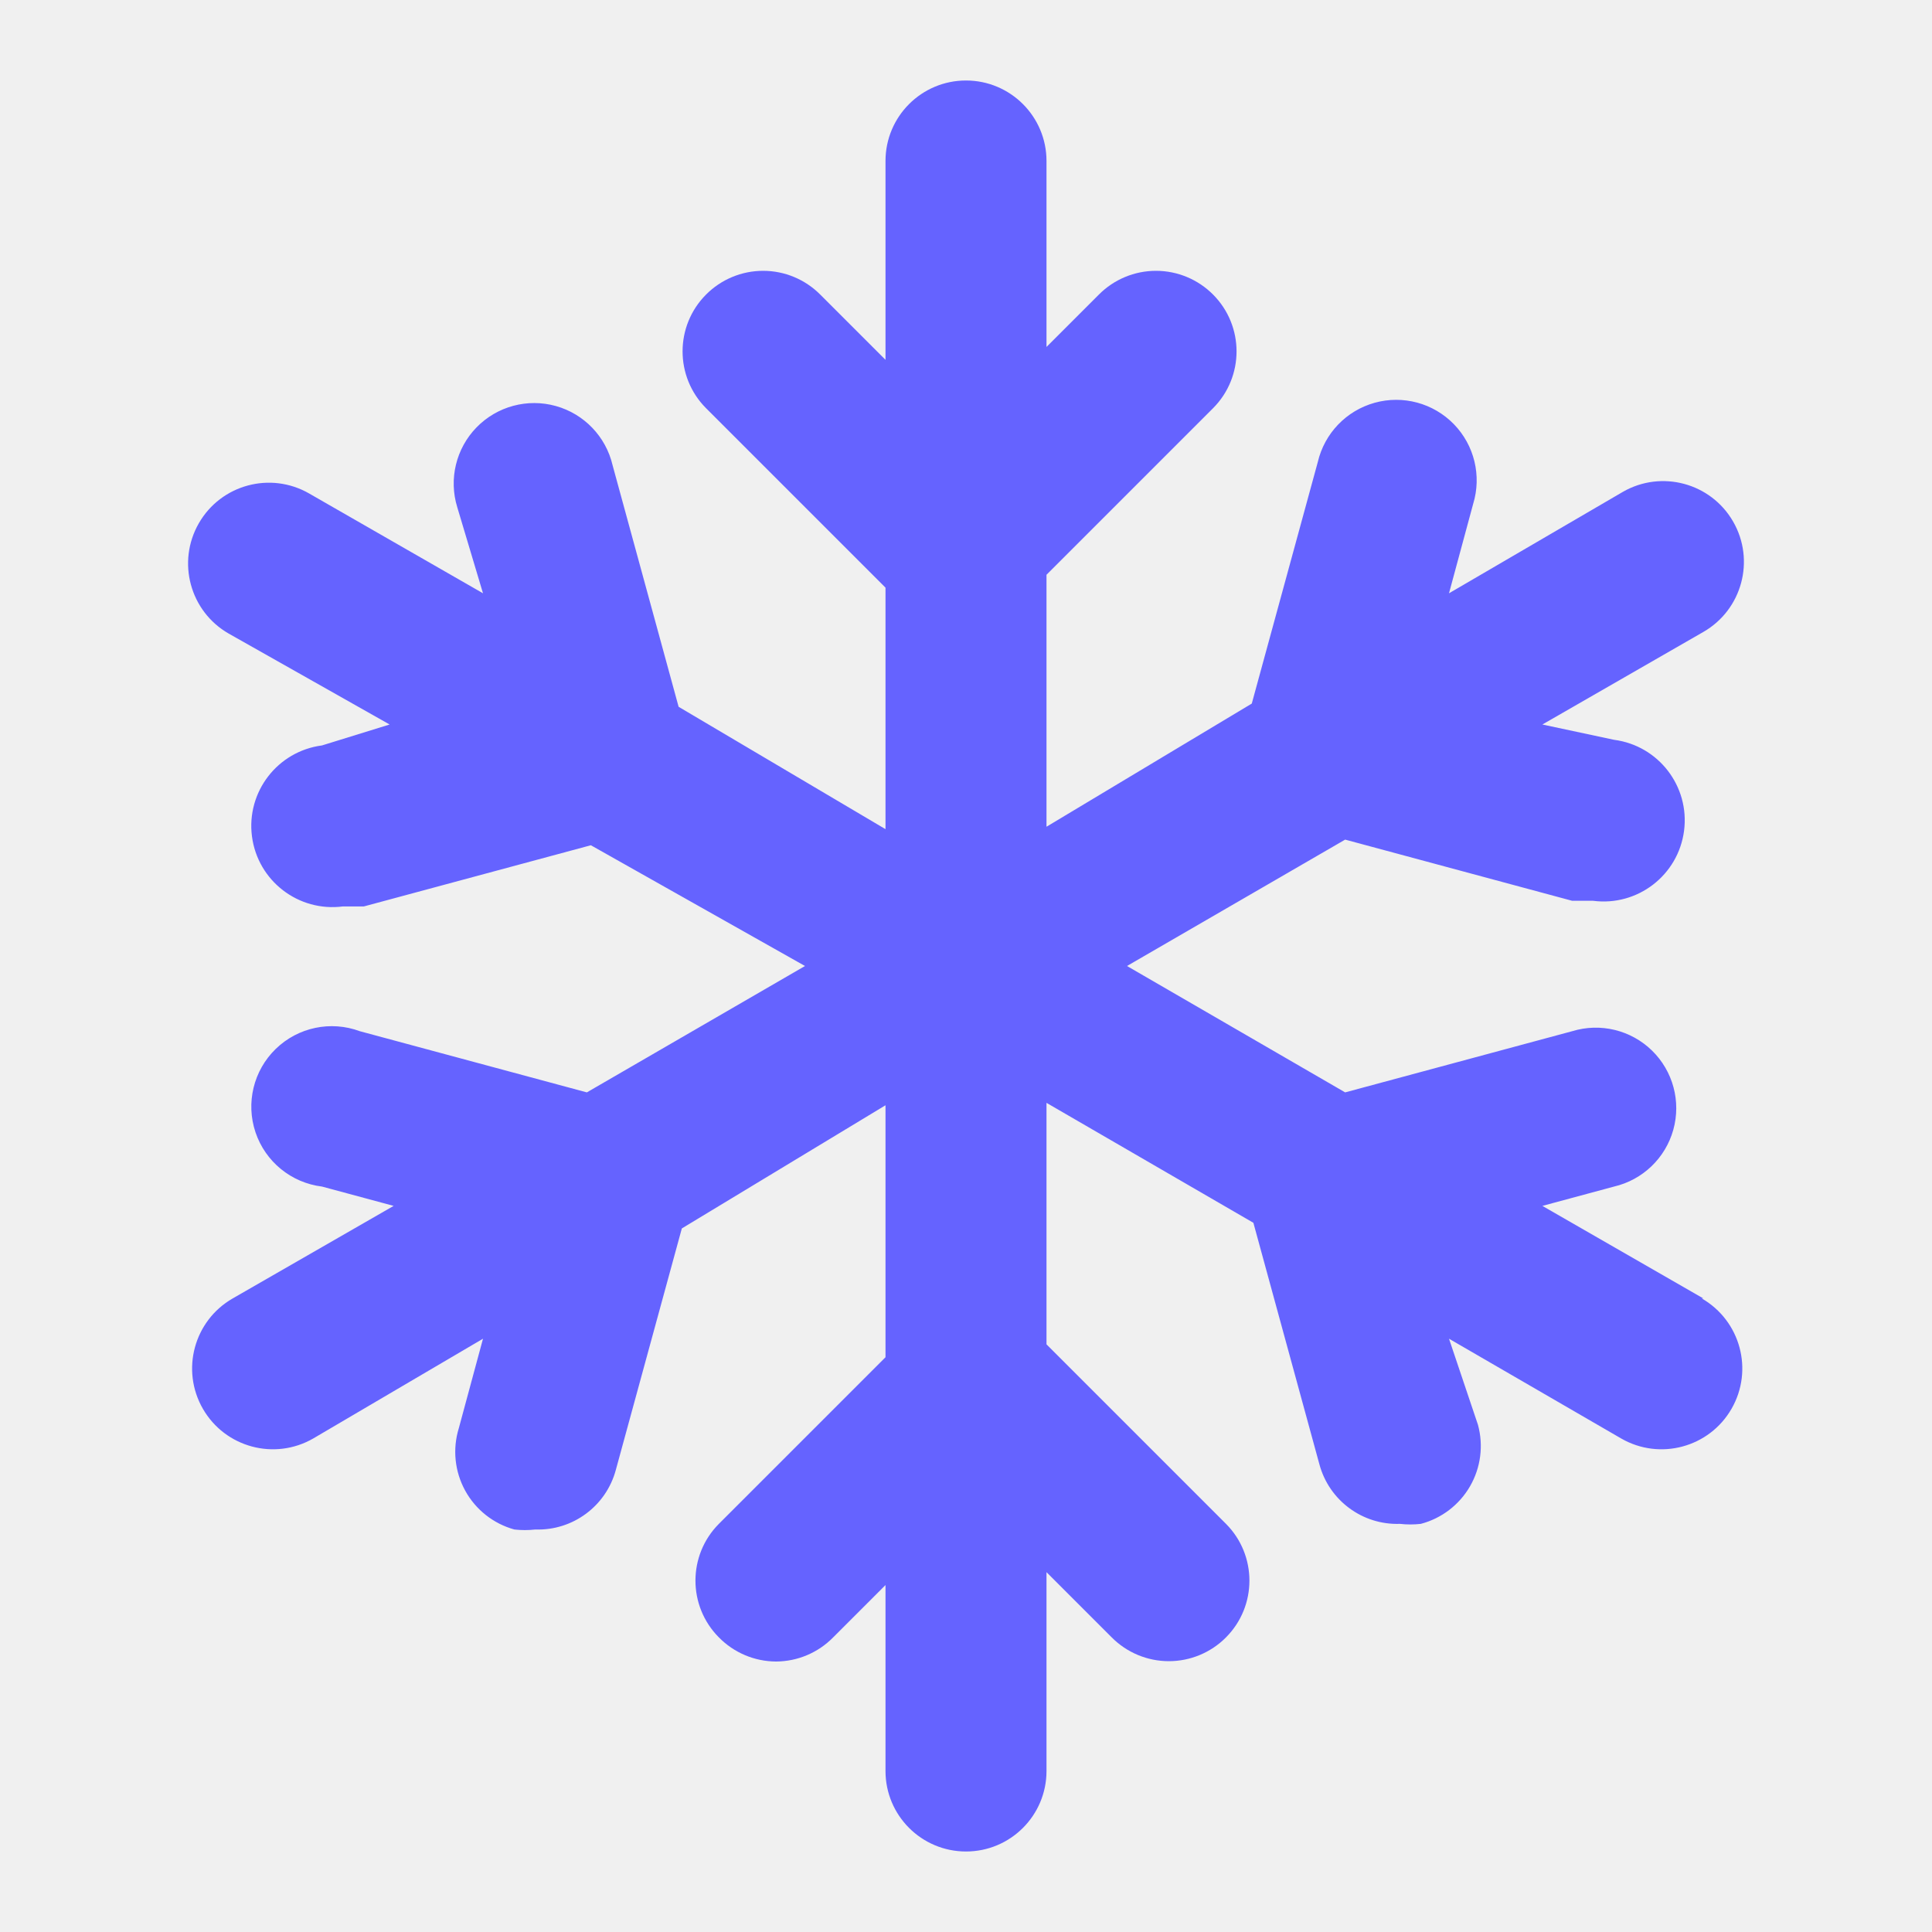
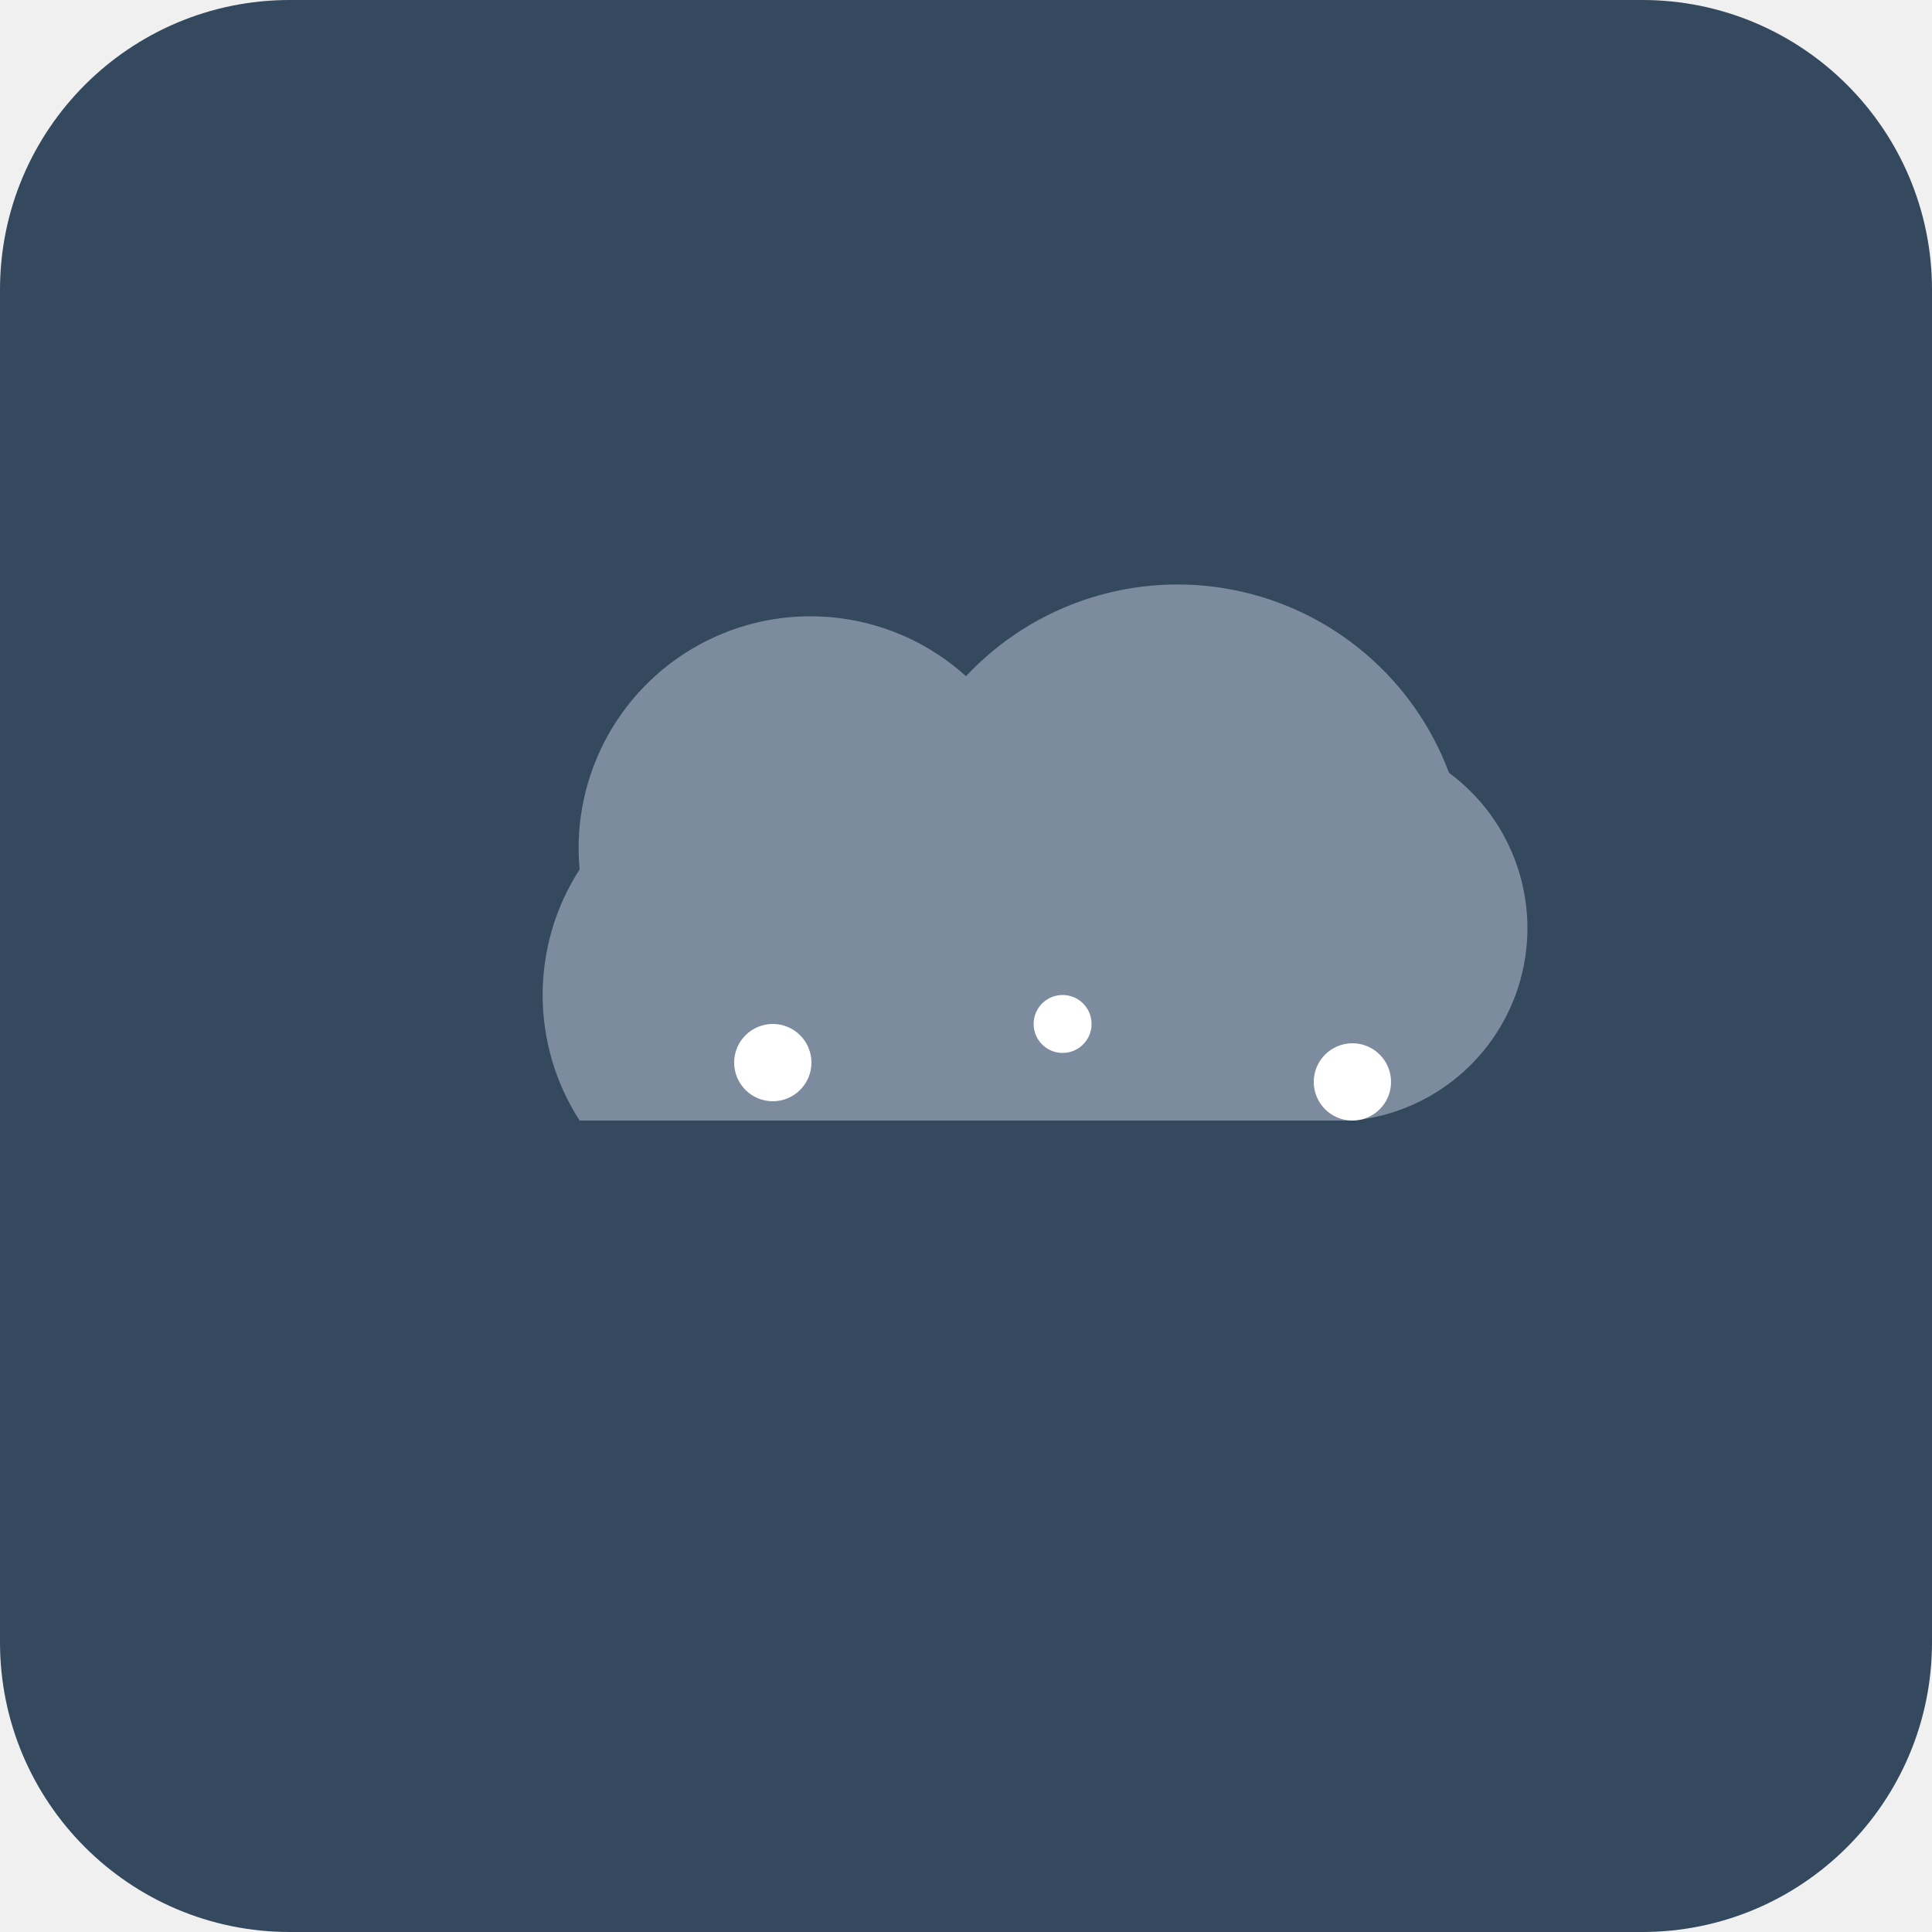
- <svg xmlns="http://www.w3.org/2000/svg" viewBox="0 0 24 24" id="snowflake">
-   <path fill="#6563FF" d="M21.16,16.13l-2-1.15.89-.24a1,1,0,1,0-.52-1.93l-2.82.76L14,12l2.71-1.57,2.82.76.26,0a1,1,0,0,0,.26-2L19.16,9l2-1.15a1,1,0,0,0-1-1.74L18,7.37l.3-1.11a1,1,0,1,0-1.93-.52l-.82,3L13,10.27V7.14l2.07-2.07a1,1,0,0,0,0-1.41,1,1,0,0,0-1.42,0L13,4.31V2a1,1,0,0,0-2,0V4.47l-.81-.81a1,1,0,0,0-1.42,0,1,1,0,0,0,0,1.41L11,7.3v3L8.43,8.78l-.82-3a1,1,0,1,0-1.93.52L6,7.37,3.84,6.13a1,1,0,0,0-1,1.74L4.84,9,4,9.26a1,1,0,0,0,.26,2l.26,0,2.82-.76L10,12,7.29,13.57l-2.82-.76A1,1,0,1,0,4,14.74l.89.24-2,1.15a1,1,0,0,0,1,1.74L6,16.63l-.3,1.11A1,1,0,0,0,6.39,19a1.15,1.15,0,0,0,.26,0,1,1,0,0,0,1-.74l.82-3L11,13.73v3.13L8.93,18.93a1,1,0,0,0,0,1.41,1,1,0,0,0,.71.3,1,1,0,0,0,.71-.3l.65-.65V22a1,1,0,0,0,2,0V19.53l.81.81a1,1,0,0,0,1.42,0,1,1,0,0,0,0-1.41L13,16.7v-3l2.57,1.49.82,3a1,1,0,0,0,1,.74,1.15,1.15,0,0,0,.26,0,1,1,0,0,0,.71-1.23L18,16.63l2.14,1.24a1,1,0,1,0,1-1.74Z" />
+ <svg xmlns="http://www.w3.org/2000/svg" viewBox="0 0 100 100" width="100" height="100">
+   <style>
+     .snowflake {
+       fill: #FFFFFF;
+       animation: fall linear infinite;
+     }
+     .cloud {
+       fill: #7c8b9d;
+     }
+     @keyframes fall {
+       0% {
+         transform: translateY(-10px);
+         opacity: 0;
+       }
+       50% {
+         opacity: 1;
+       }
+       100% {
+         transform: translateY(70px);
+         opacity: 0;
+       }
+     }
+     .sf1 { animation-duration: 1.5s; animation-delay: 0s; }
+     .sf2 { animation-duration: 2s; animation-delay: 0.5s; }
+     .sf3 { animation-duration: 1.2s; animation-delay: 1s; }
+   </style>
+   <rect width="100" height="100" rx="15" fill="#34495e" />
+   <path class="cloud" d="M30 45 a12 12 0 0 1 20 -10 a15 15 0 0 1 25 5 a10 10 0 0 1 -5 18 h-40 a12 12 0 0 1 0 -13 z" />
+   <circle class="snowflake sf1" cx="40" cy="55" r="2" />
+   <circle class="snowflake sf2" cx="55" cy="53" r="1.5" />
+   <circle class="snowflake sf3" cx="70" cy="56" r="2" />
</svg>
